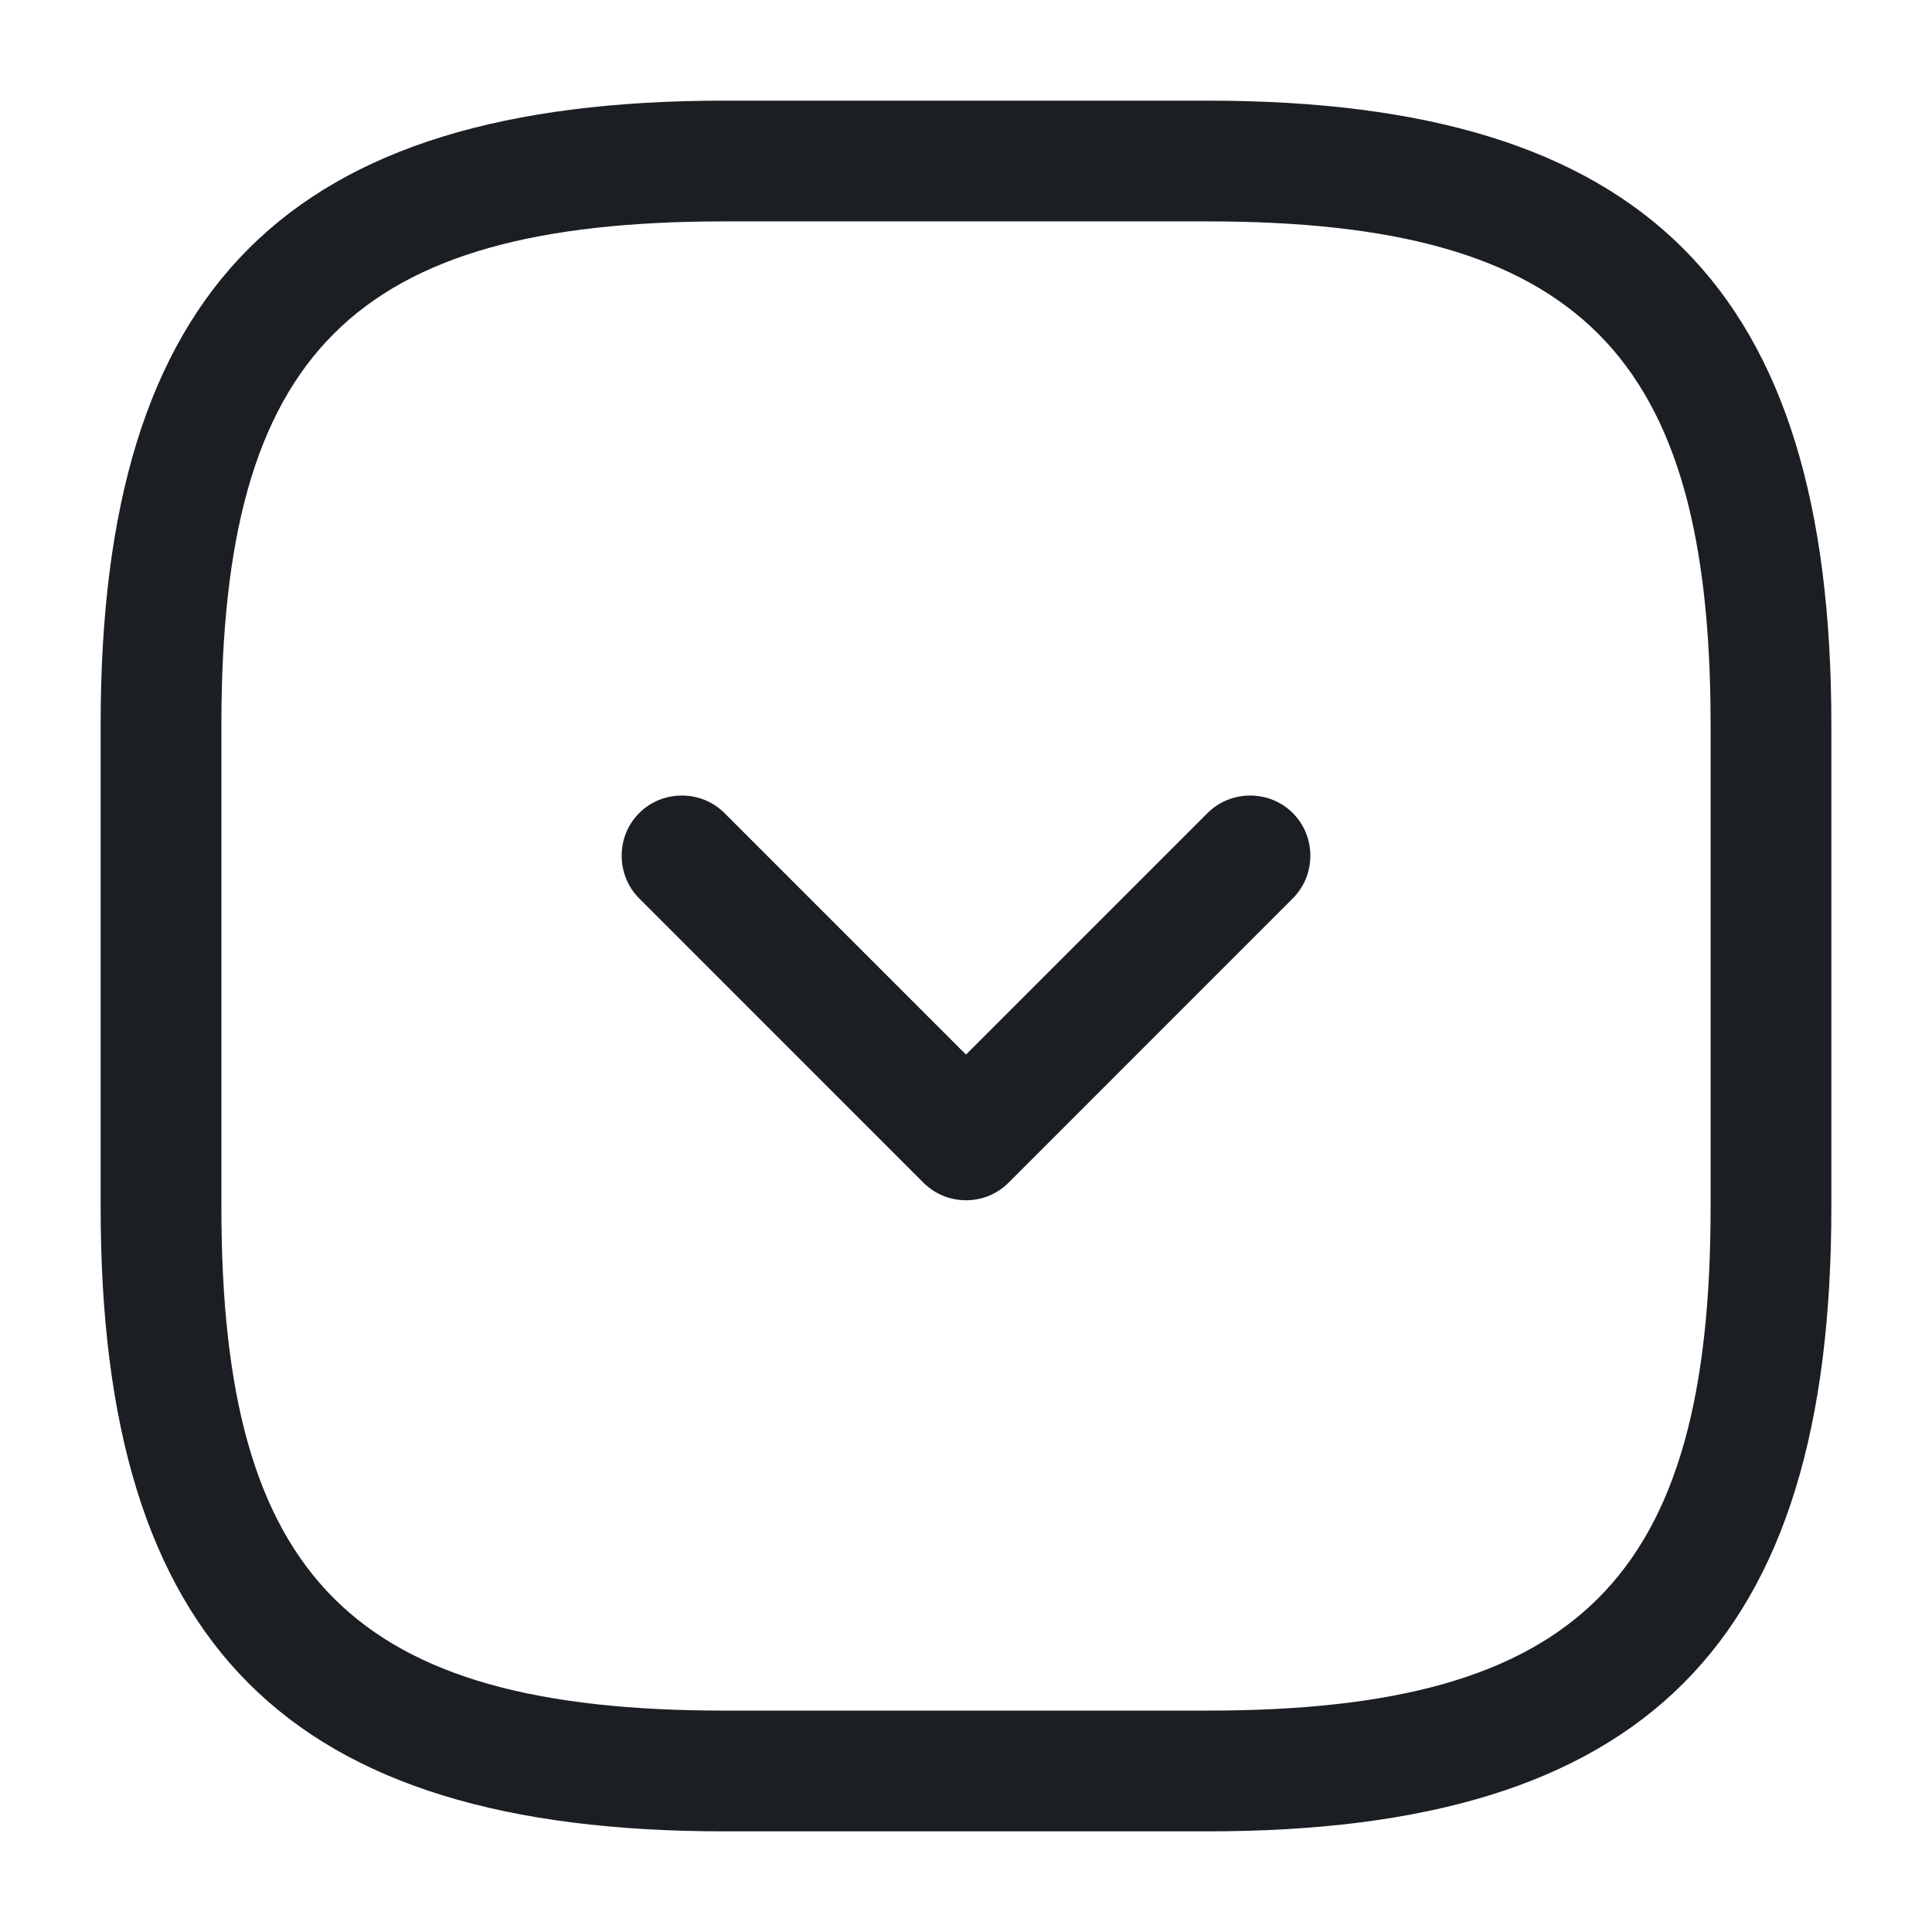
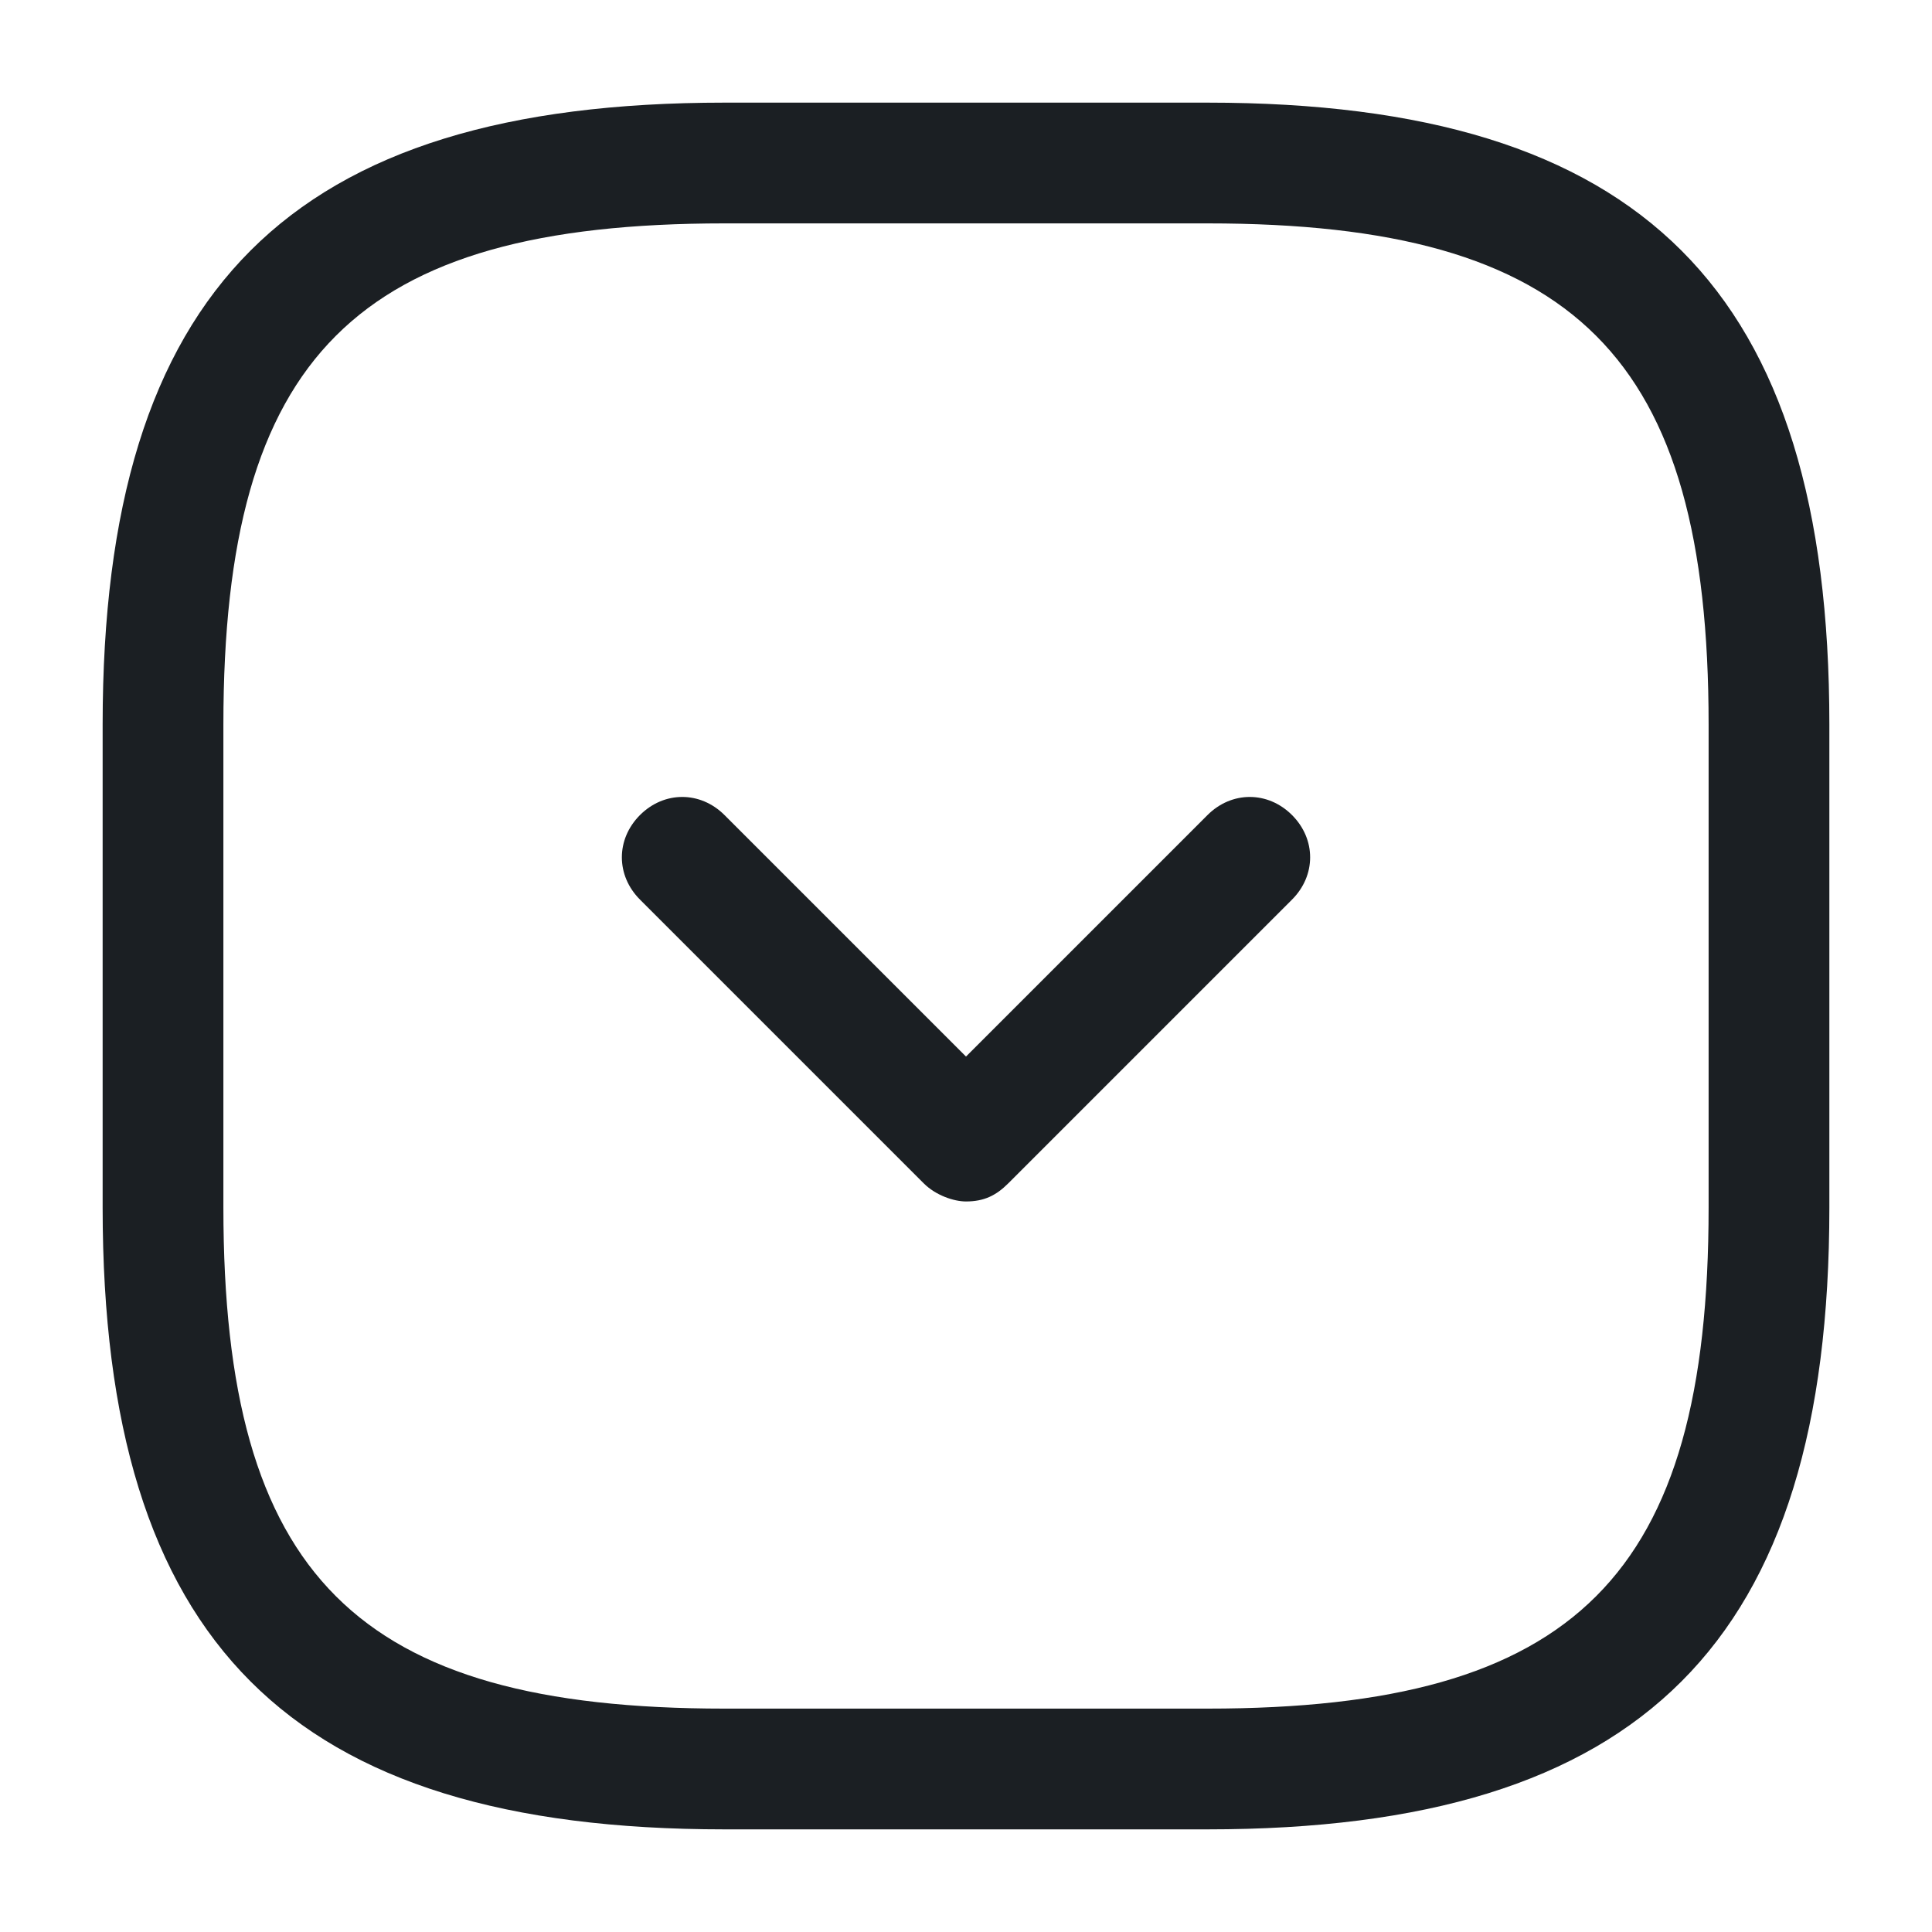
- <svg xmlns="http://www.w3.org/2000/svg" width="32" height="32" viewBox="0 0 32 32" fill="none">
-   <path fill-rule="evenodd" clip-rule="evenodd" d="M12 30.333H20C27.24 30.333 30.333 27.24 30.333 20V12C30.333 4.76 27.24 1.667 20 1.667H12C4.76 1.667 1.667 4.76 1.667 12V20C1.667 27.24 4.76 30.333 12 30.333ZM3.667 12C3.667 5.853 5.853 3.667 12 3.667H20C26.147 3.667 28.333 5.853 28.333 12V20C28.333 26.147 26.147 28.333 20 28.333H12C5.853 28.333 3.667 26.147 3.667 20V12ZM15.293 19.587C15.493 19.787 15.747 19.88 16 19.88C16.253 19.88 16.507 19.787 16.707 19.587L21.413 14.88C21.8 14.493 21.8 13.853 21.413 13.467C21.027 13.08 20.387 13.08 20 13.467L16 17.467L12 13.467C11.613 13.08 10.973 13.08 10.587 13.467C10.2 13.853 10.2 14.493 10.587 14.88L15.293 19.587Z" fill="#1B1F23" />
+ <svg xmlns="http://www.w3.org/2000/svg" version="1.1" id="Слой_1" x="0px" y="0px" viewBox="0 0 32 32" style="enable-background:new 0 0 32 32;" xml:space="preserve">
+   <style type="text/css">
+ 	.st0{fill-rule:evenodd;clip-rule:evenodd;fill:#1B1F23;}
+ </style>
+   <path class="st0" d="M12,30.3h8c7.2,0,10.3-3.1,10.3-10.3v-8c0-7.2-3.1-10.3-10.3-10.3h-8C4.8,1.7,1.7,4.8,1.7,12v8  C1.7,27.2,4.8,30.3,12,30.3z M3.7,12c0-6.1,2.2-8.3,8.3-8.3h8c6.1,0,8.3,2.2,8.3,8.3v8c0,6.1-2.2,8.3-8.3,8.3h-8  c-6.1,0-8.3-2.2-8.3-8.3V12z" />
+   <path class="st0" d="M15.3,19.6c0.2,0.2,0.5,0.3,0.7,0.3c0.3,0,0.5-0.1,0.7-0.3l4.7-4.7c0.4-0.4,0.4-1,0-1.4c-0.4-0.4-1-0.4-1.4,0  l-4,4l-4-4c-0.4-0.4-1-0.4-1.4,0c-0.4,0.4-0.4,1,0,1.4L15.3,19.6z" />
</svg>
